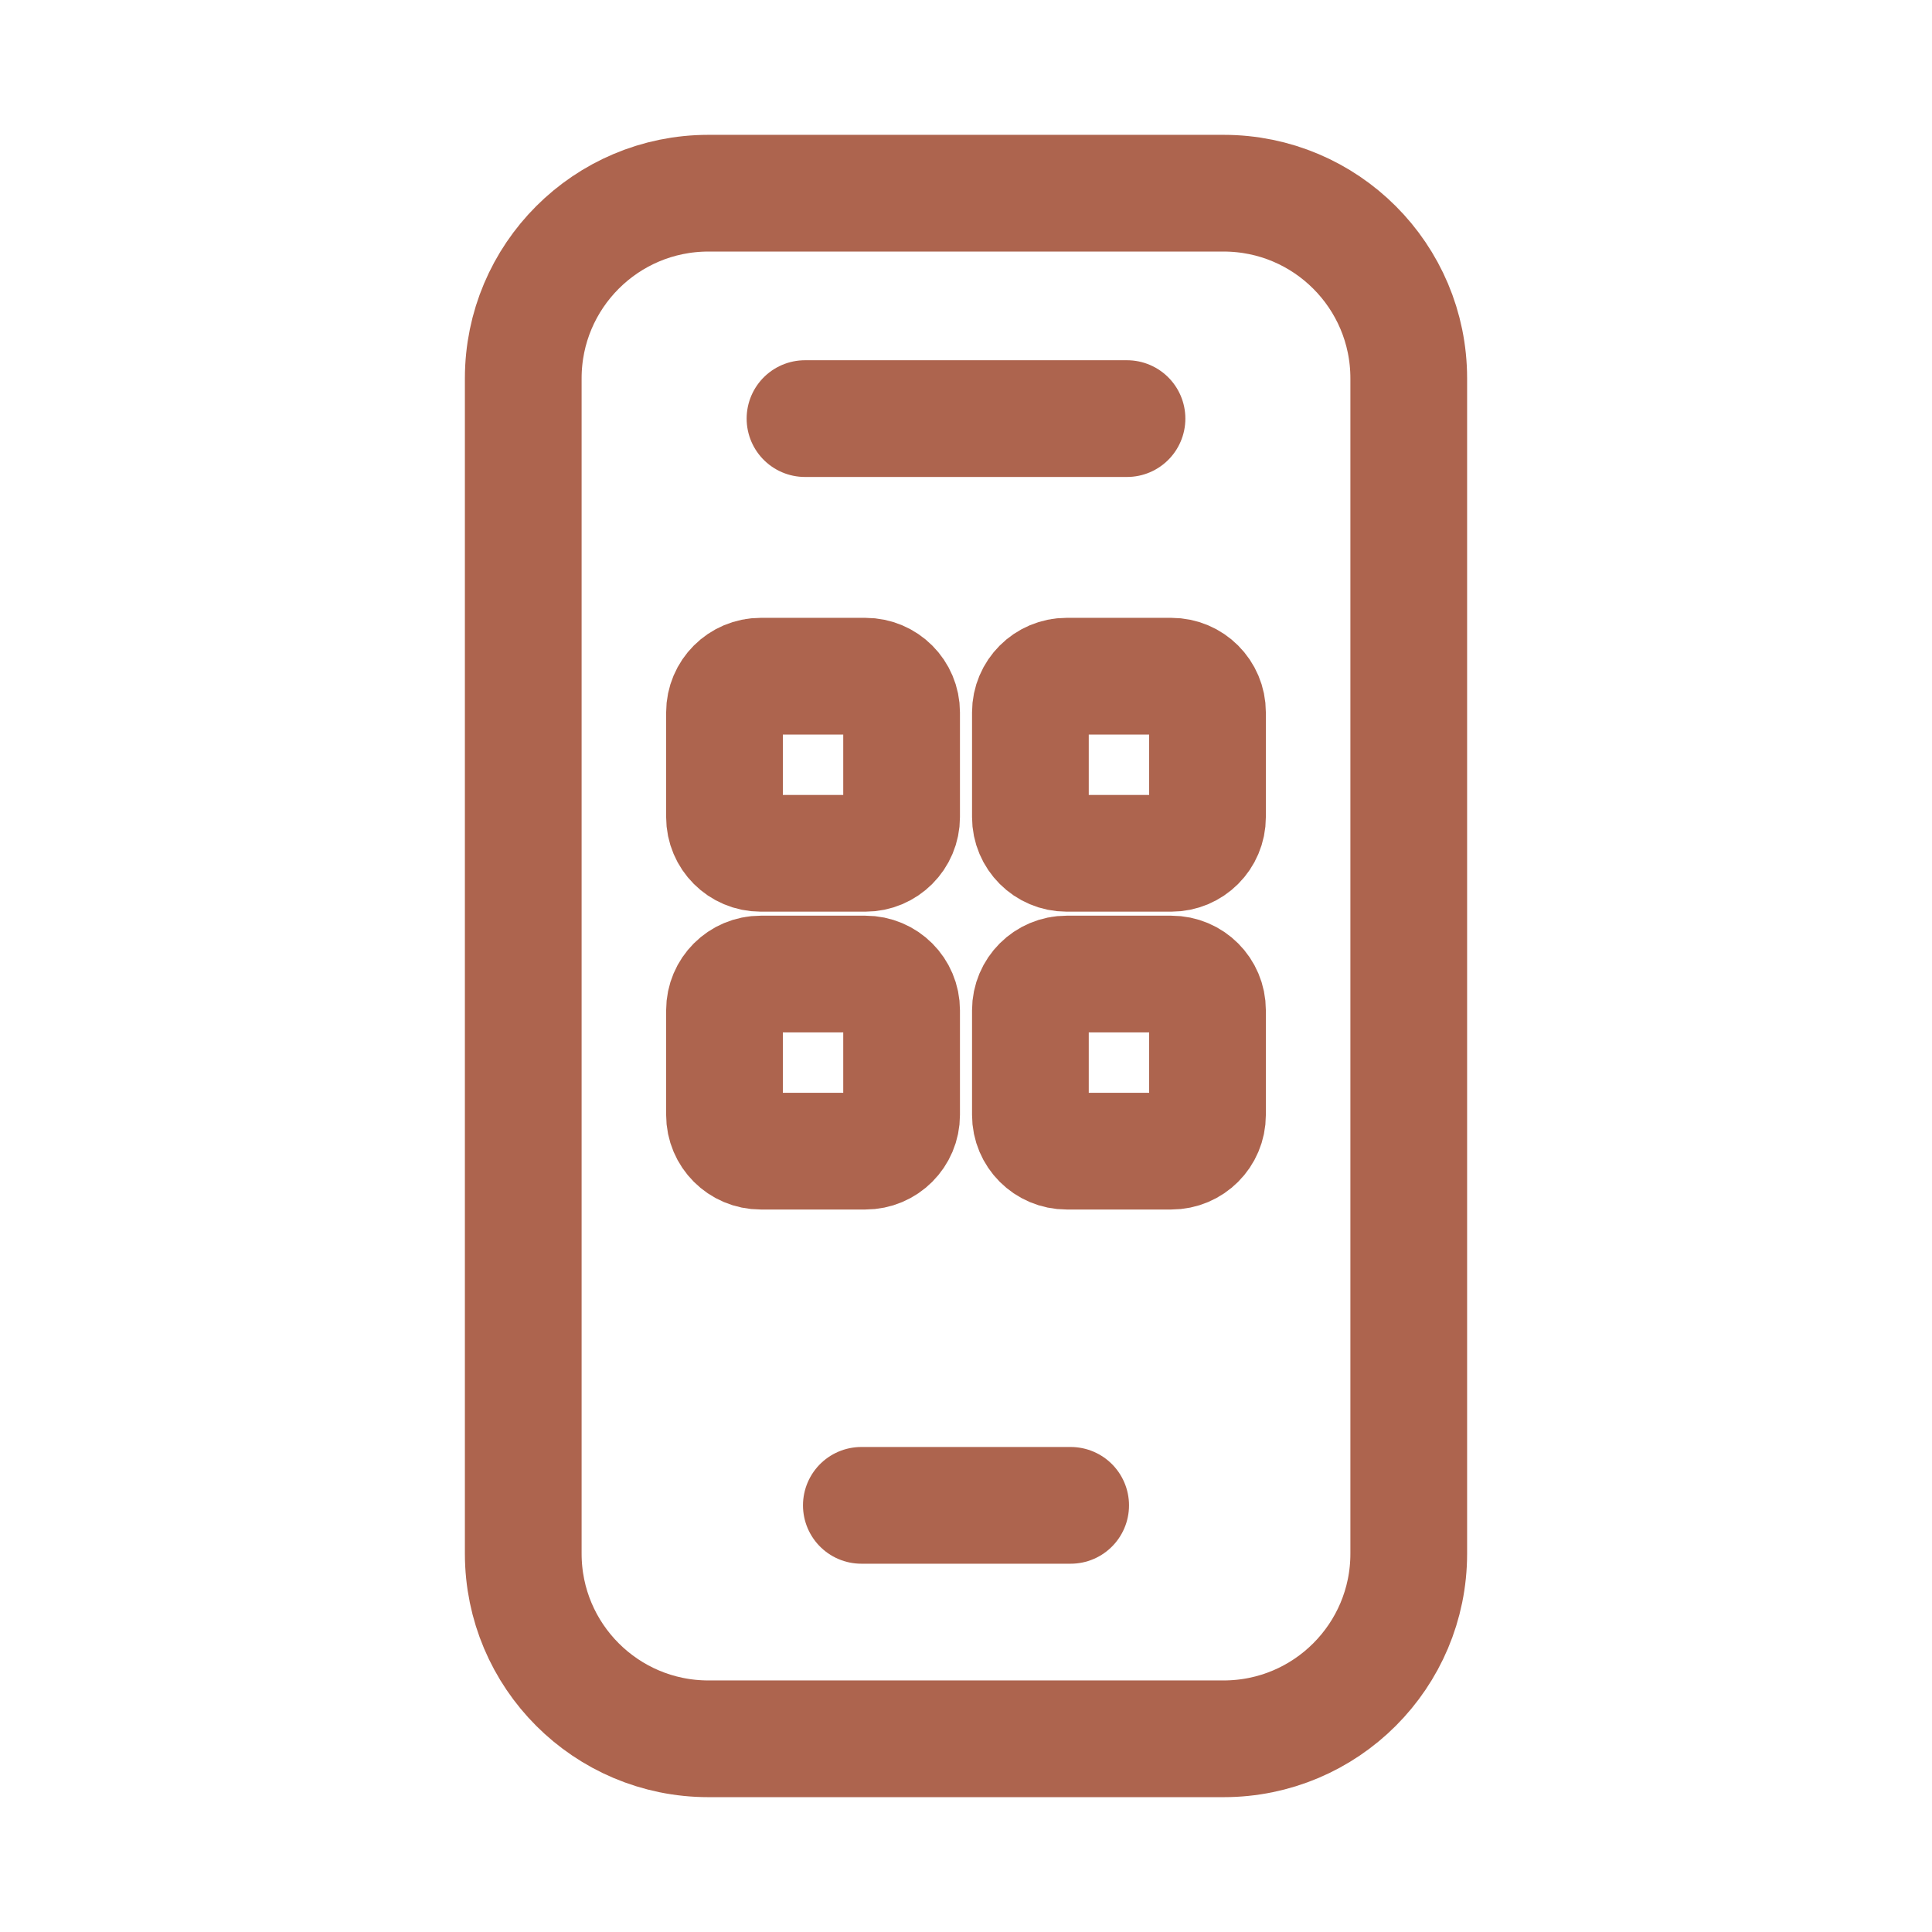
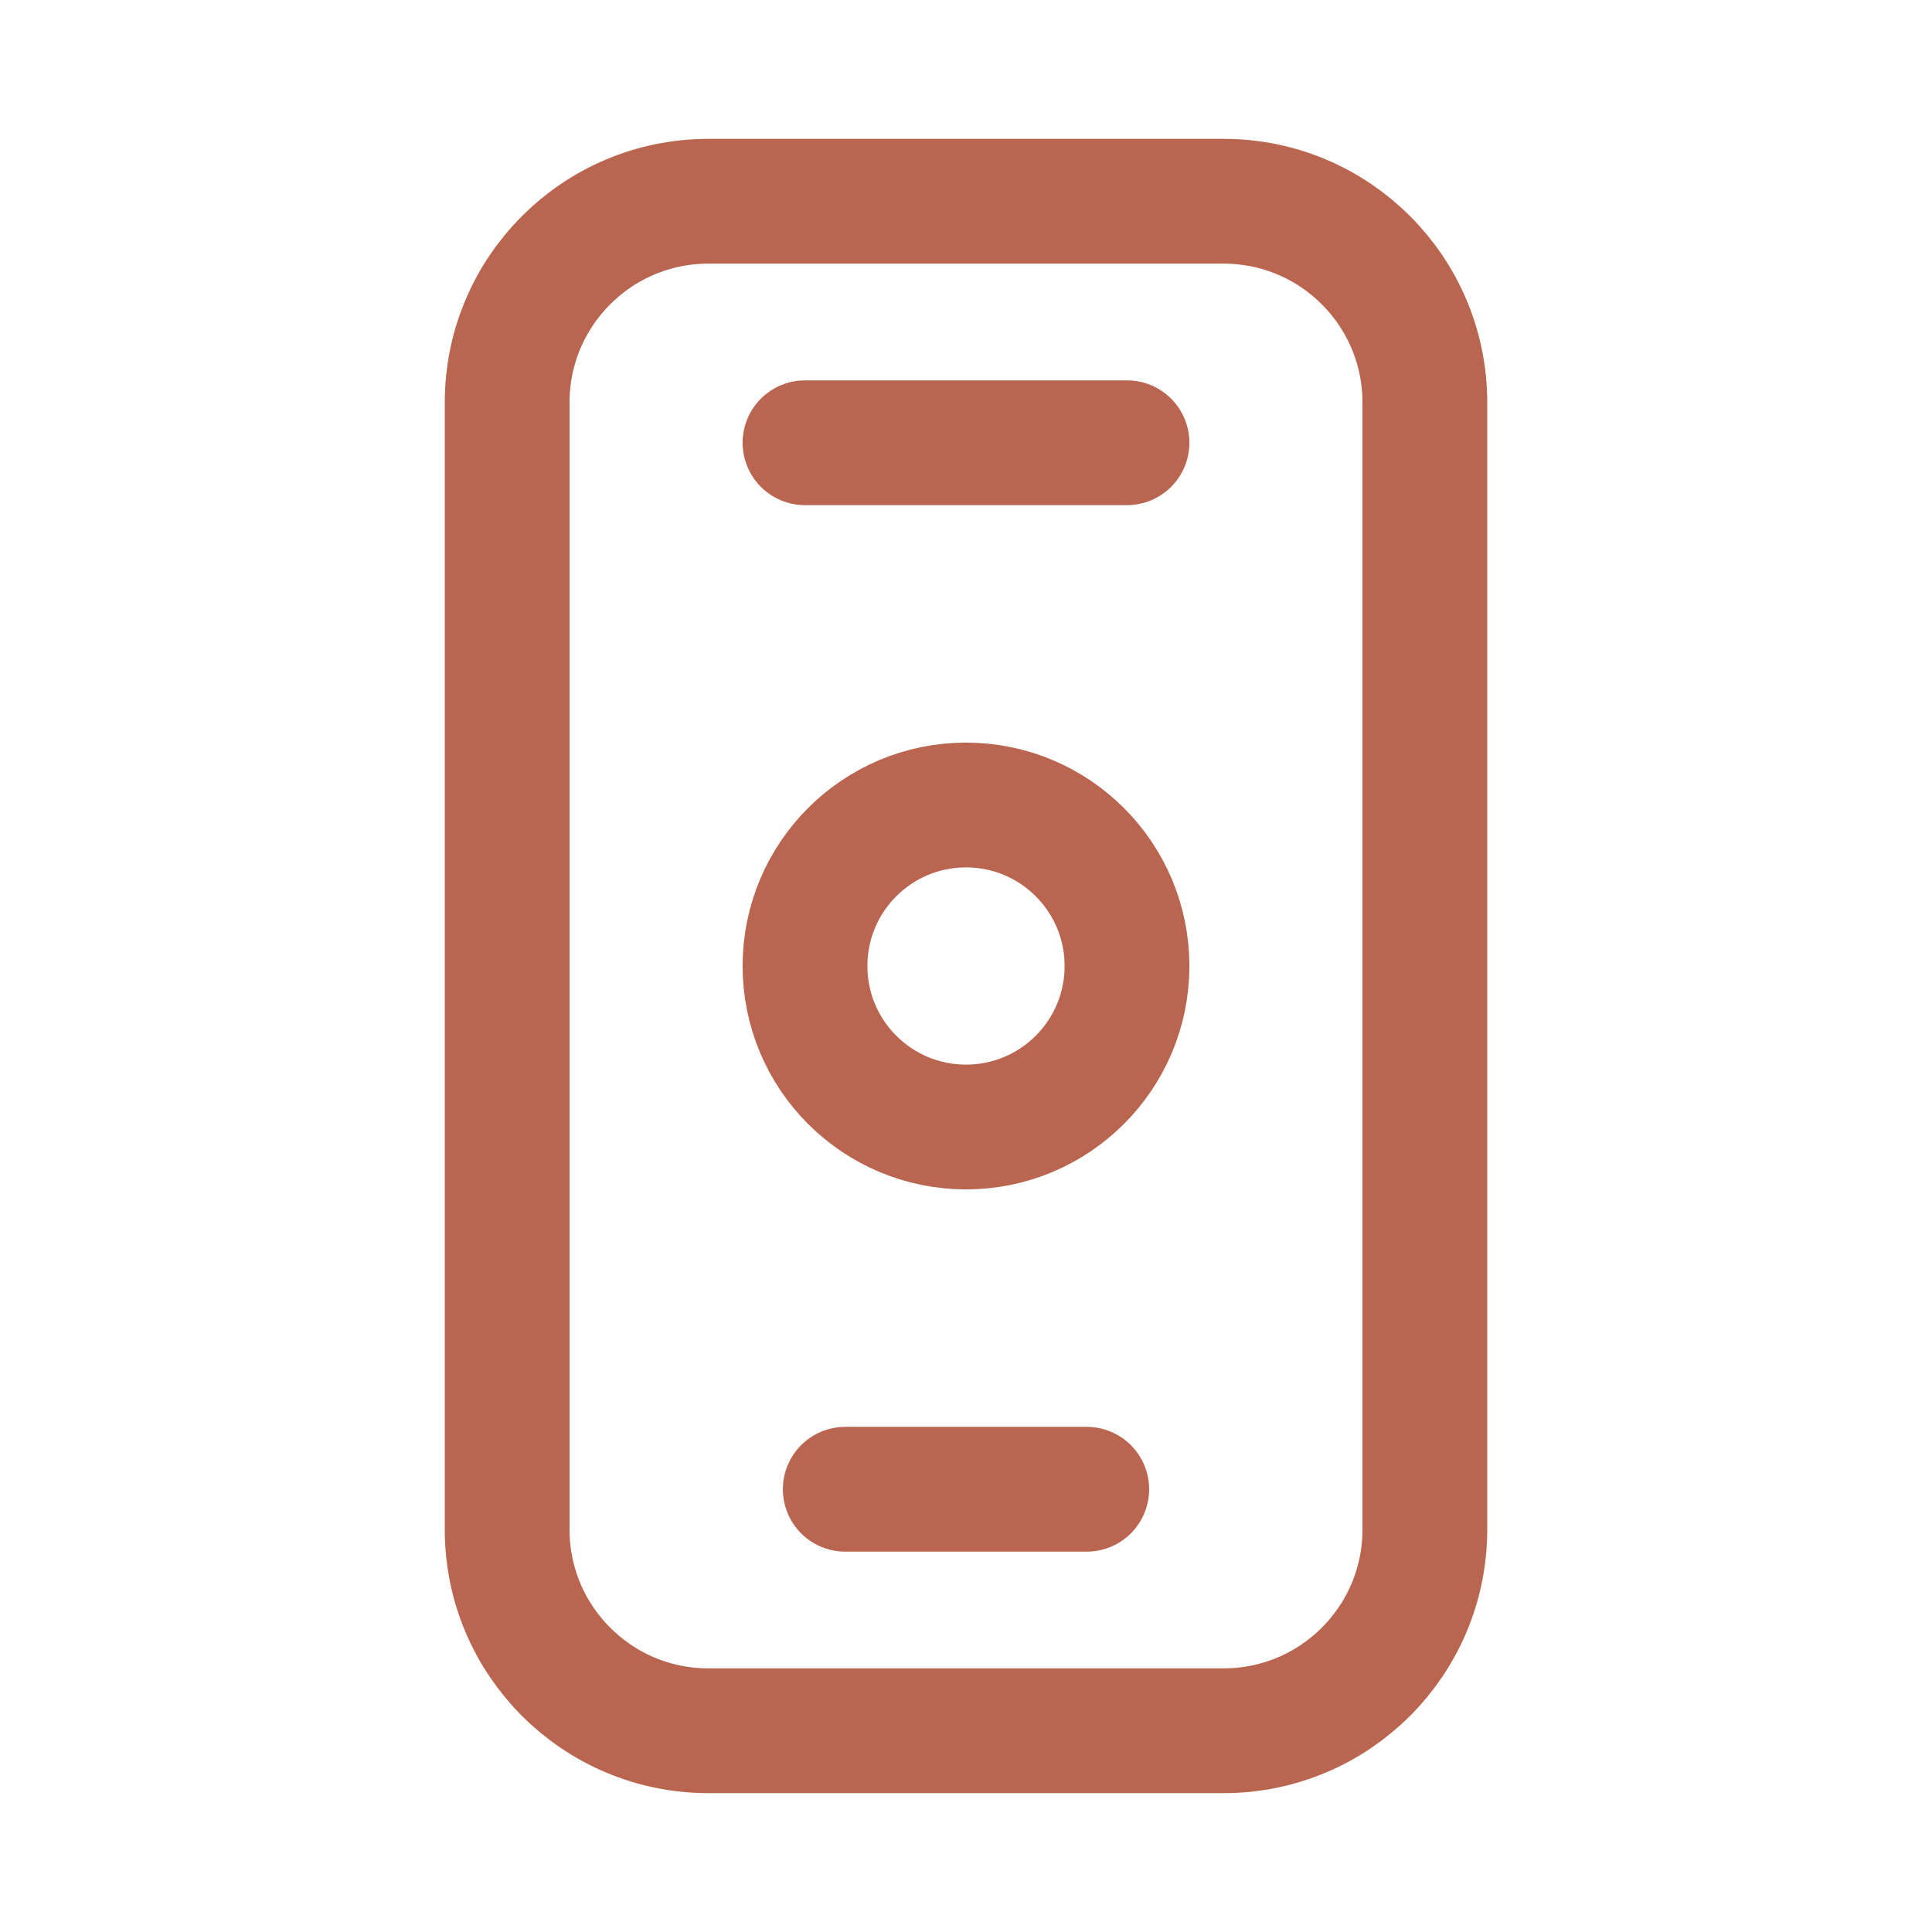
- <svg xmlns="http://www.w3.org/2000/svg" viewBox="0 0 24 24" fill="none" stroke="#ad644e" stroke-width="1.45" stroke-linecap="round" stroke-linejoin="round">
-   <rect x="6.5" y="2.4" width="11" height="19.2" rx="2.3" />
-   <path d="M10 5.2h4M10.7 18.7h2.6" />
-   <rect x="9" y="8.4" width="2.2" height="2.2" rx=".45" />
-   <rect x="12.8" y="8.4" width="2.2" height="2.2" rx=".45" />
-   <rect x="9" y="12.1" width="2.2" height="2.2" rx=".45" />
-   <rect x="12.8" y="12.1" width="2.2" height="2.2" rx=".45" />
+ <svg xmlns="http://www.w3.org/2000/svg" viewBox="0 0 24 24" fill="none" stroke="#b9654f" stroke-width="1.55" stroke-linecap="round" stroke-linejoin="round" role="img">
+   <rect x="6.3" y="2.5" width="11.4" height="19" rx="2.5" />
+   <path d="M10 5.5h4M10.5 18.5h3" />
+   <circle cx="12" cy="12" r="2" />
</svg>
